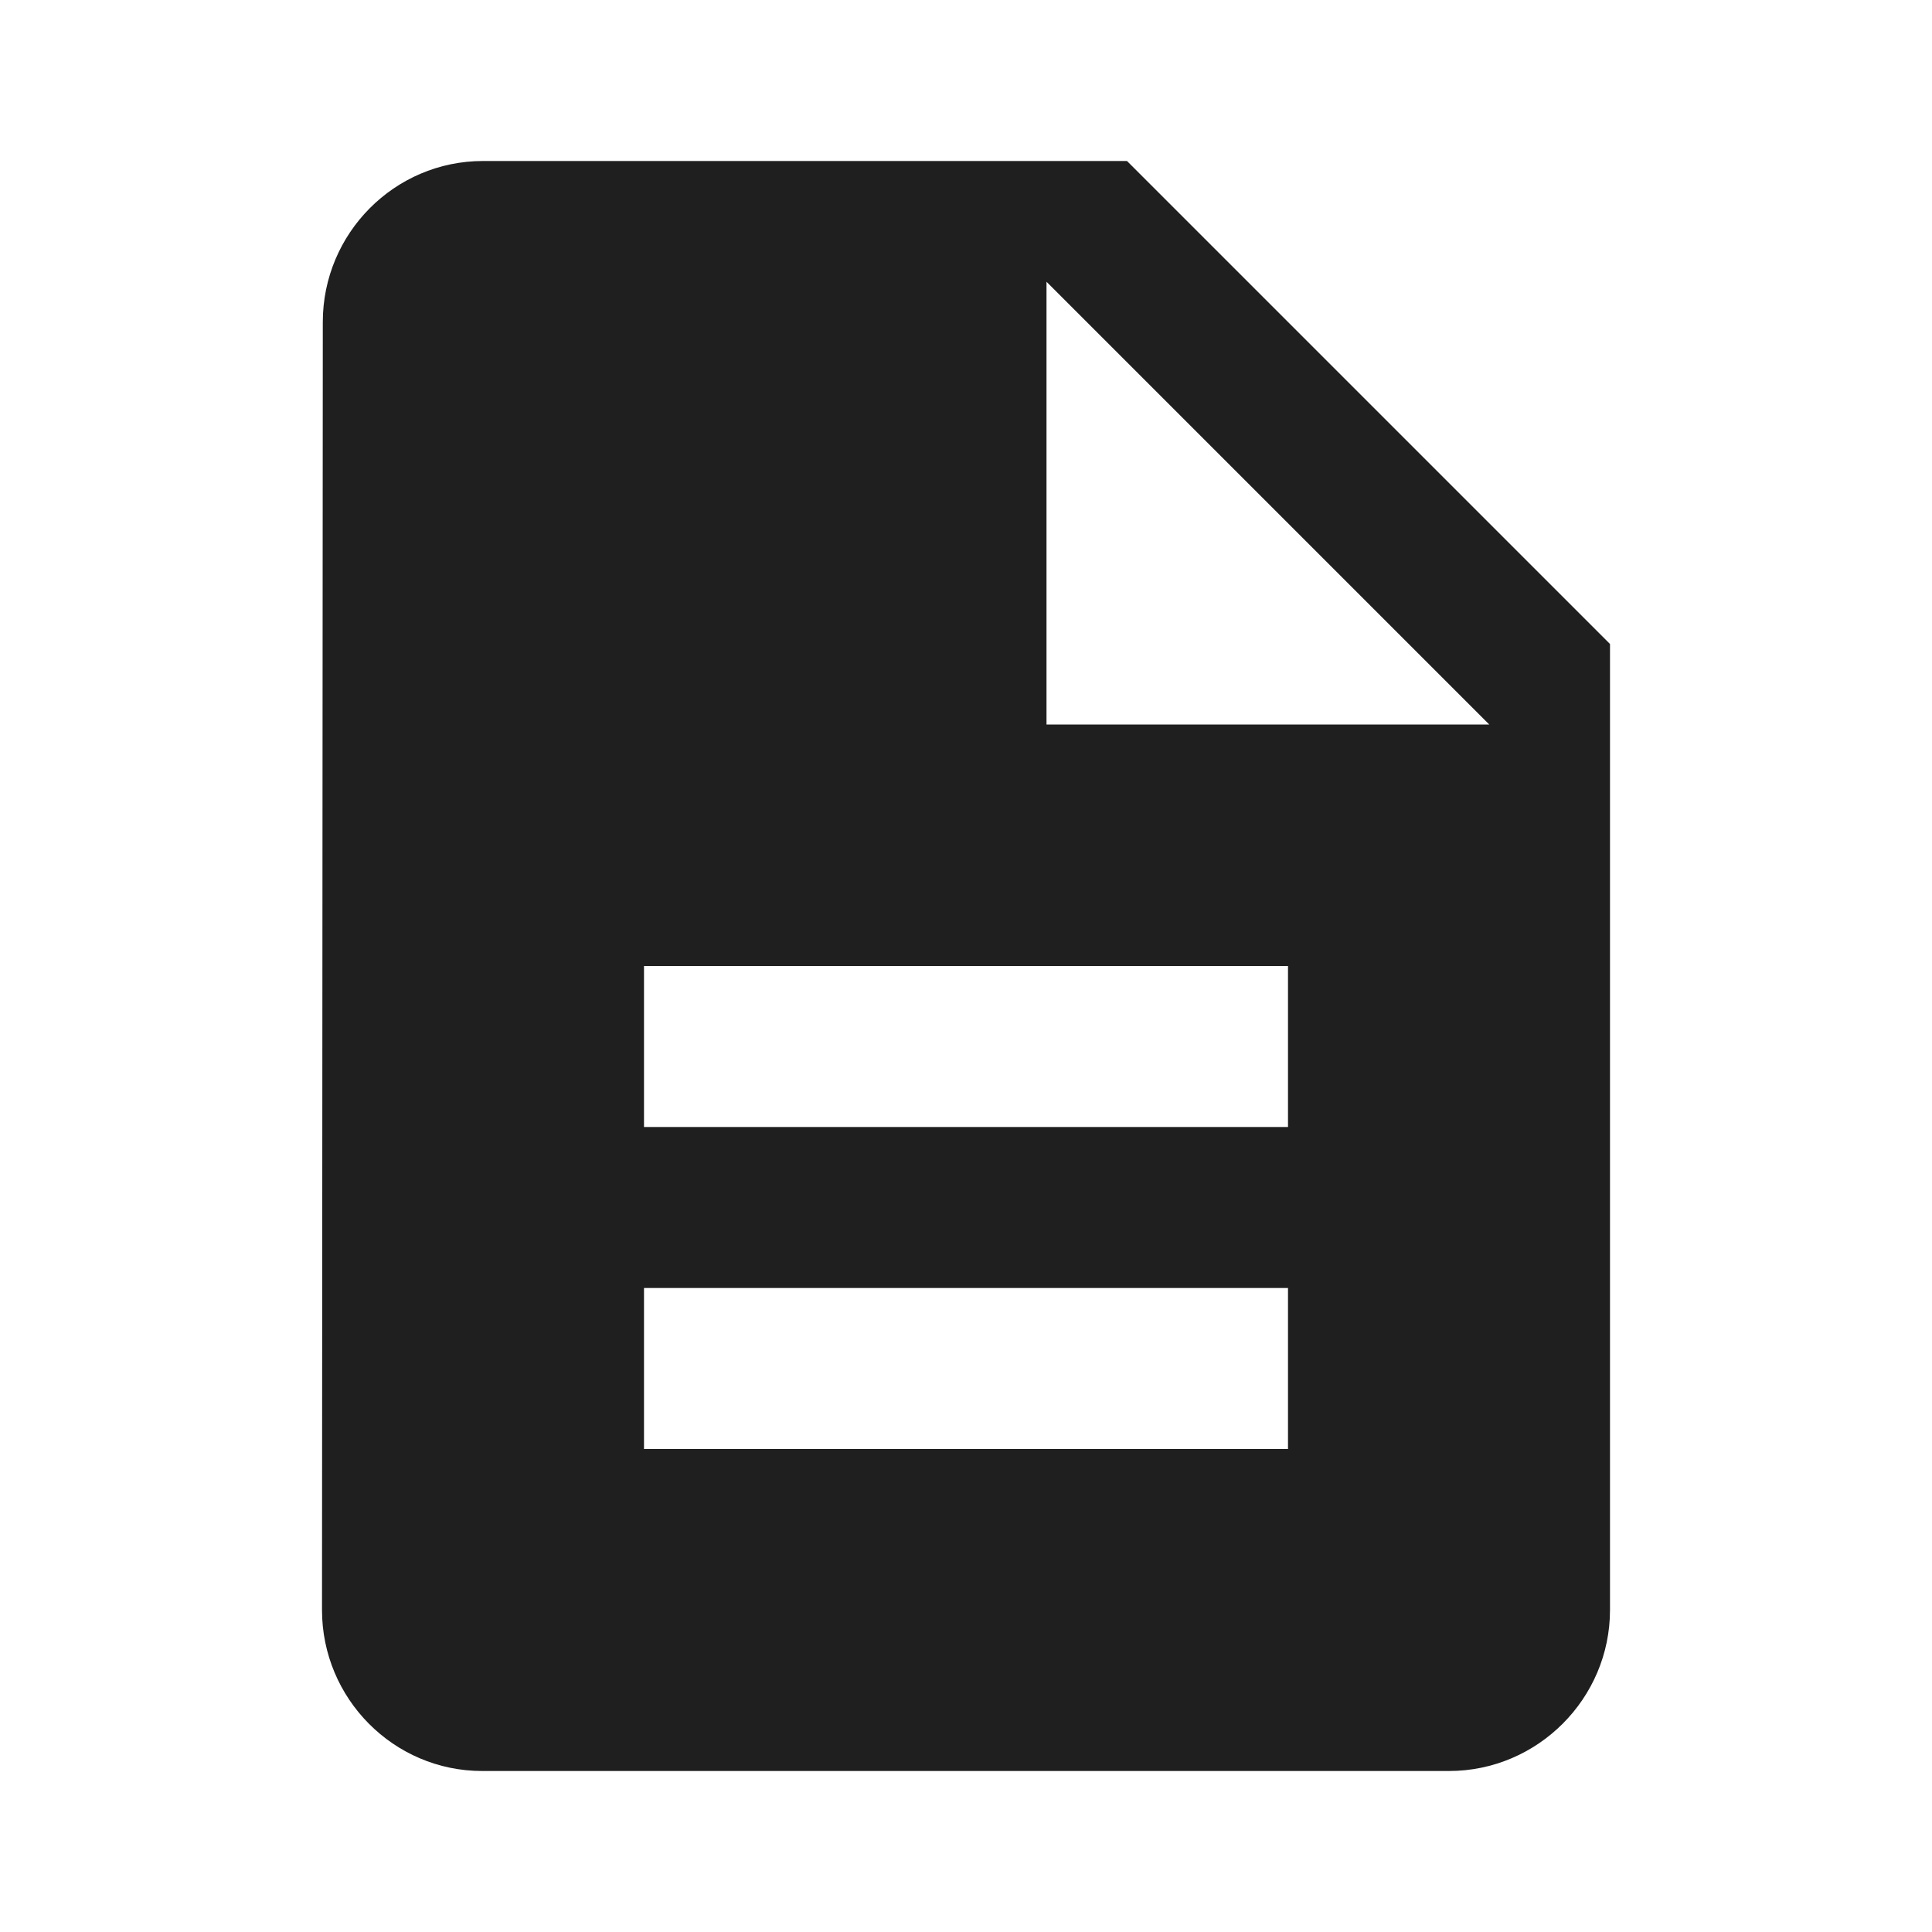
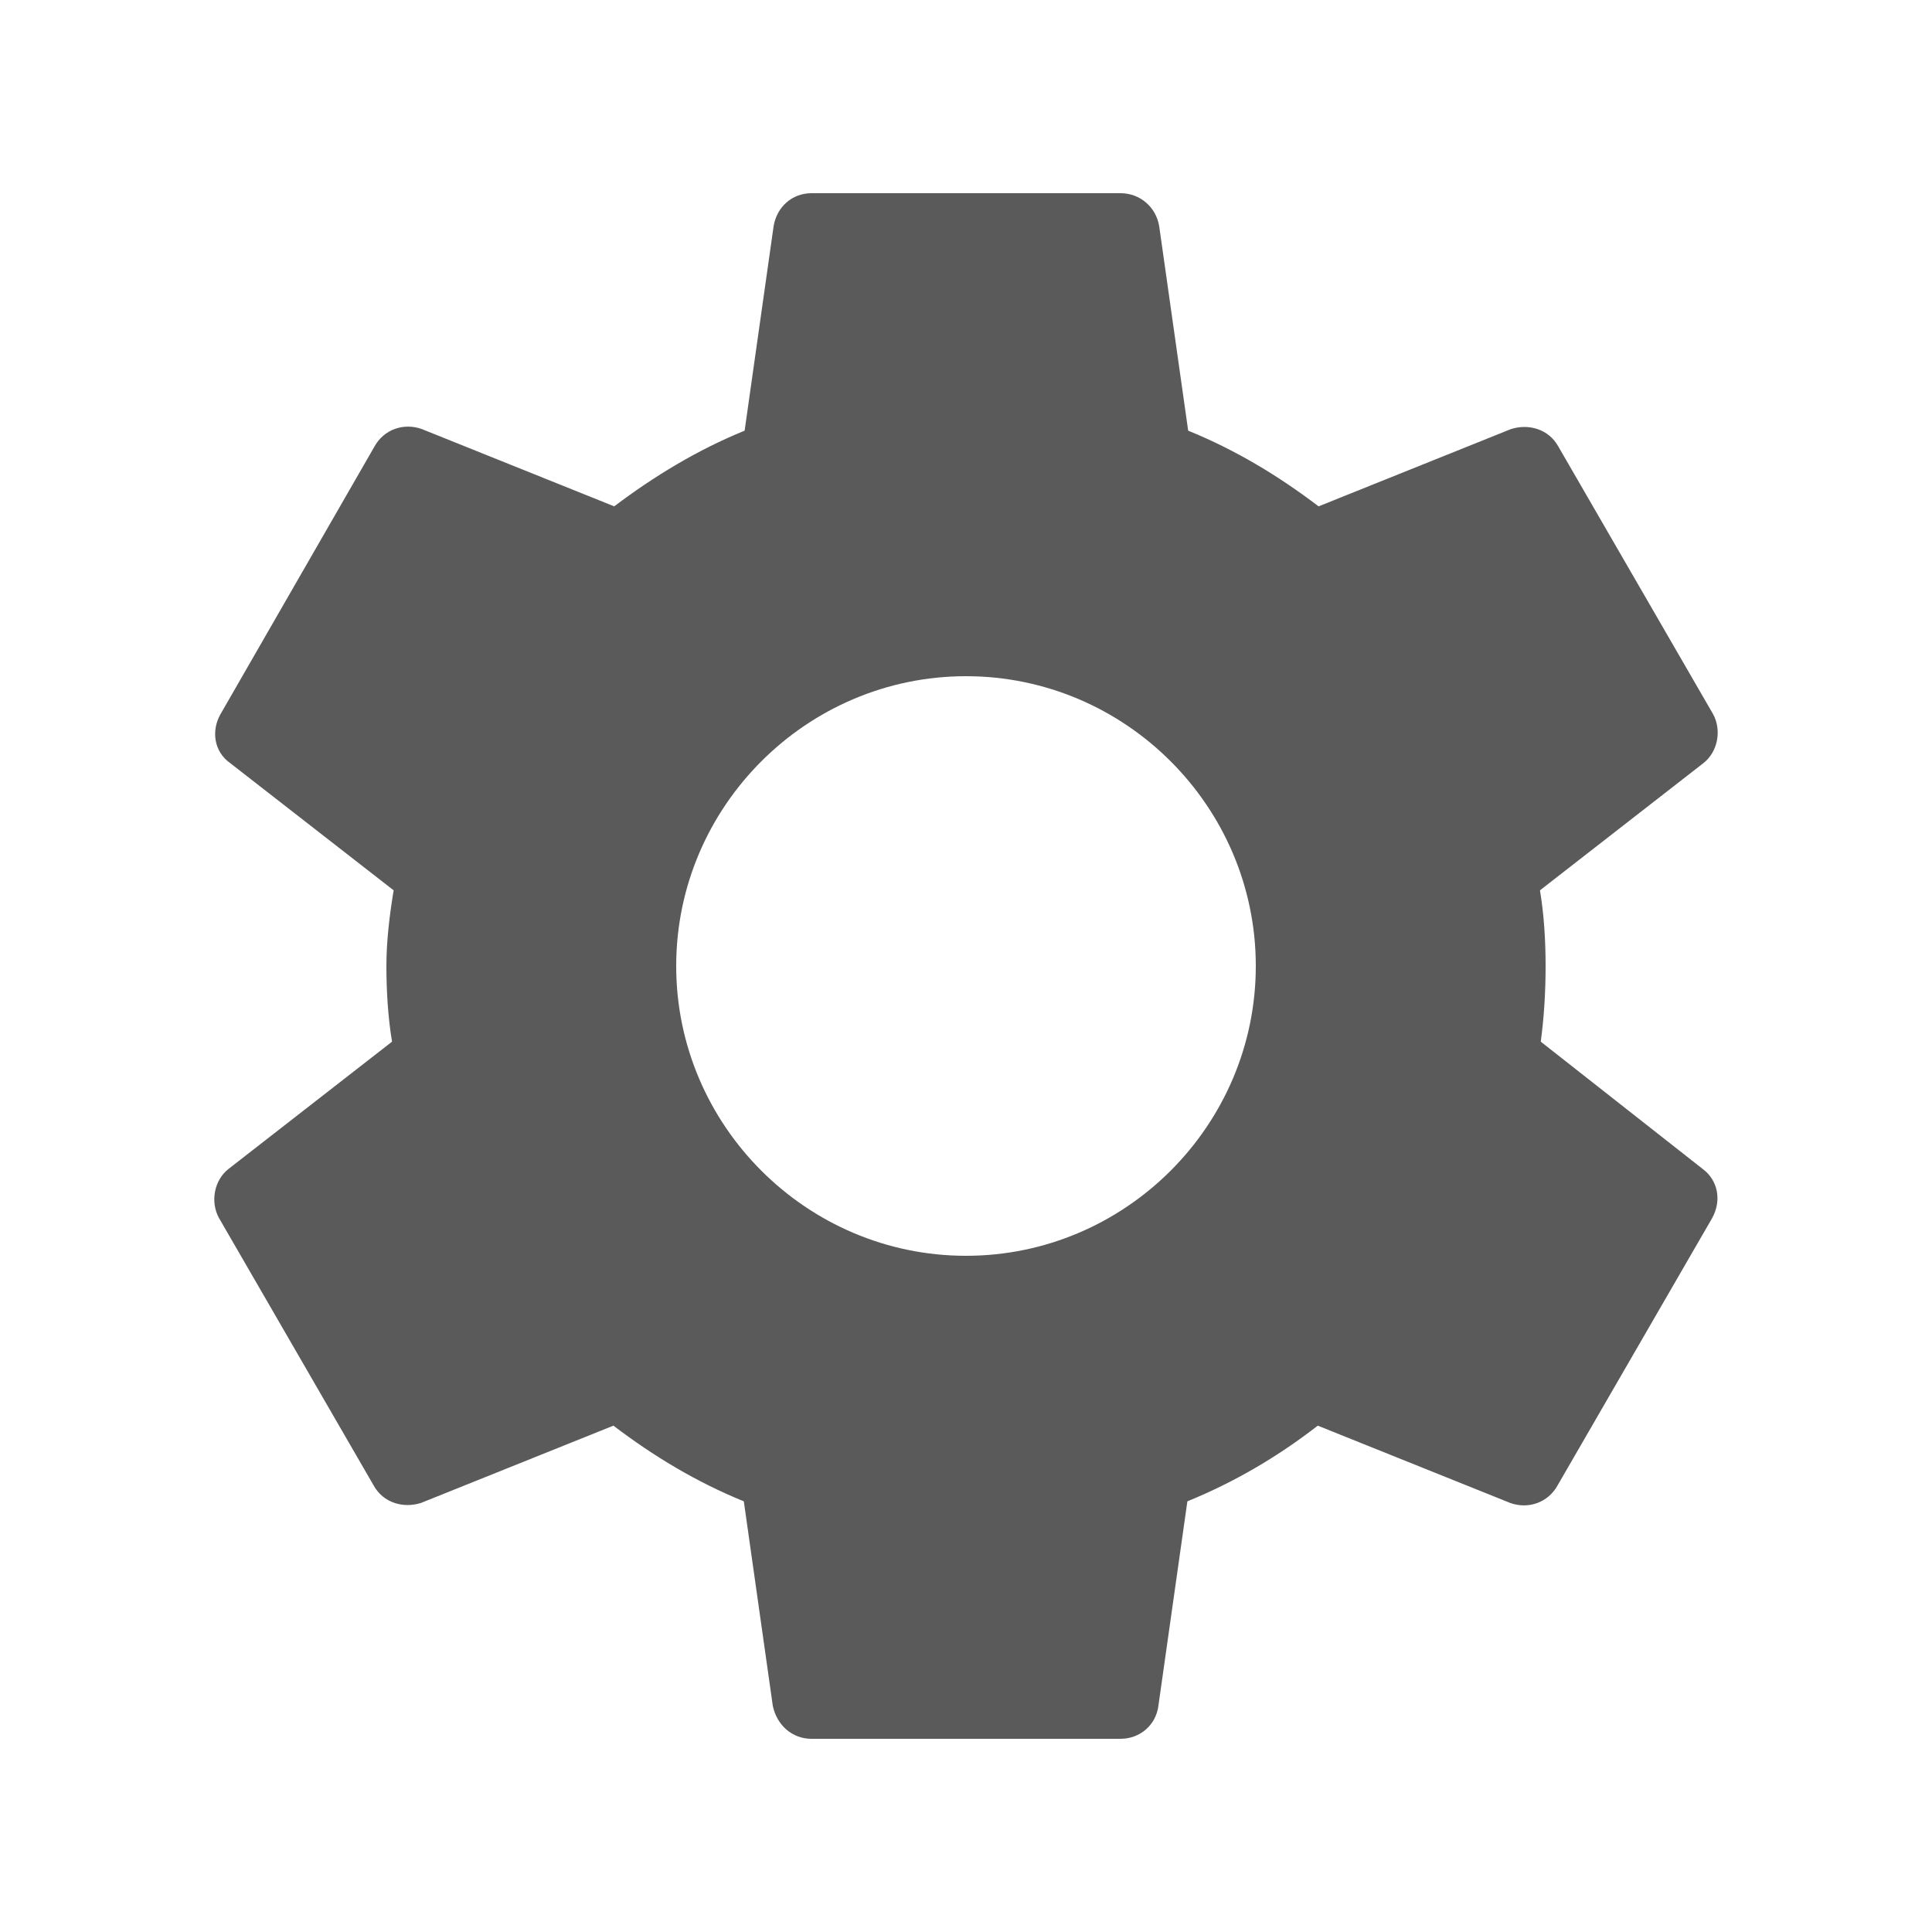
- <svg xmlns="http://www.w3.org/2000/svg" height="24px" viewBox="0 0 24 24" width="24px" fill="#1f1f1f">
+ <svg xmlns="http://www.w3.org/2000/svg" height="24px" viewBox="0 0 24 24" width="24px" fill="#5A5A5A">
  <path d="M0 0h24v24H0z" fill="none" />
-   <path d="M14 2H6c-1.1 0-1.99.9-1.99 2L4 20c0 1.1.89 2 1.99 2H18c1.1 0 2-.9 2-2V8l-6-6zm2 16H8v-2h8v2zm0-4H8v-2h8v2zm-3-5V3.5L18.5 9H13z" />
+   <path d="M19.14 12.94c.04-.3.06-.61.06-.94 0-.32-.02-.64-.07-.94l2.03-1.58c.18-.14.23-.41.12-.61l-1.92-3.32c-.12-.22-.37-.29-.59-.22l-2.39.96c-.5-.38-1.03-.7-1.62-.94l-.36-2.54c-.04-.24-.24-.41-.48-.41h-3.84c-.24 0-.43.17-.47.41l-.36 2.54c-.59.24-1.13.57-1.62.94l-2.39-.96c-.22-.08-.47 0-.59.22L2.74 8.87c-.12.21-.08.47.12.61l2.03 1.58c-.05.3-.09.63-.09.94s.02.64.07.94l-2.03 1.58c-.18.14-.23.41-.12.61l1.92 3.32c.12.22.37.29.59.22l2.39-.96c.5.38 1.03.7 1.62.94l.36 2.54c.05.24.24.41.48.41h3.84c.24 0 .44-.17.47-.41l.36-2.54c.59-.24 1.13-.56 1.62-.94l2.39.96c.22.08.47 0 .59-.22l1.92-3.32c.12-.22.07-.47-.12-.61l-2.01-1.58zM12 15.6c-1.98 0-3.6-1.62-3.6-3.6s1.62-3.6 3.6-3.6 3.6 1.62 3.6 3.6-1.62 3.6-3.6 3.6z" />
</svg>
